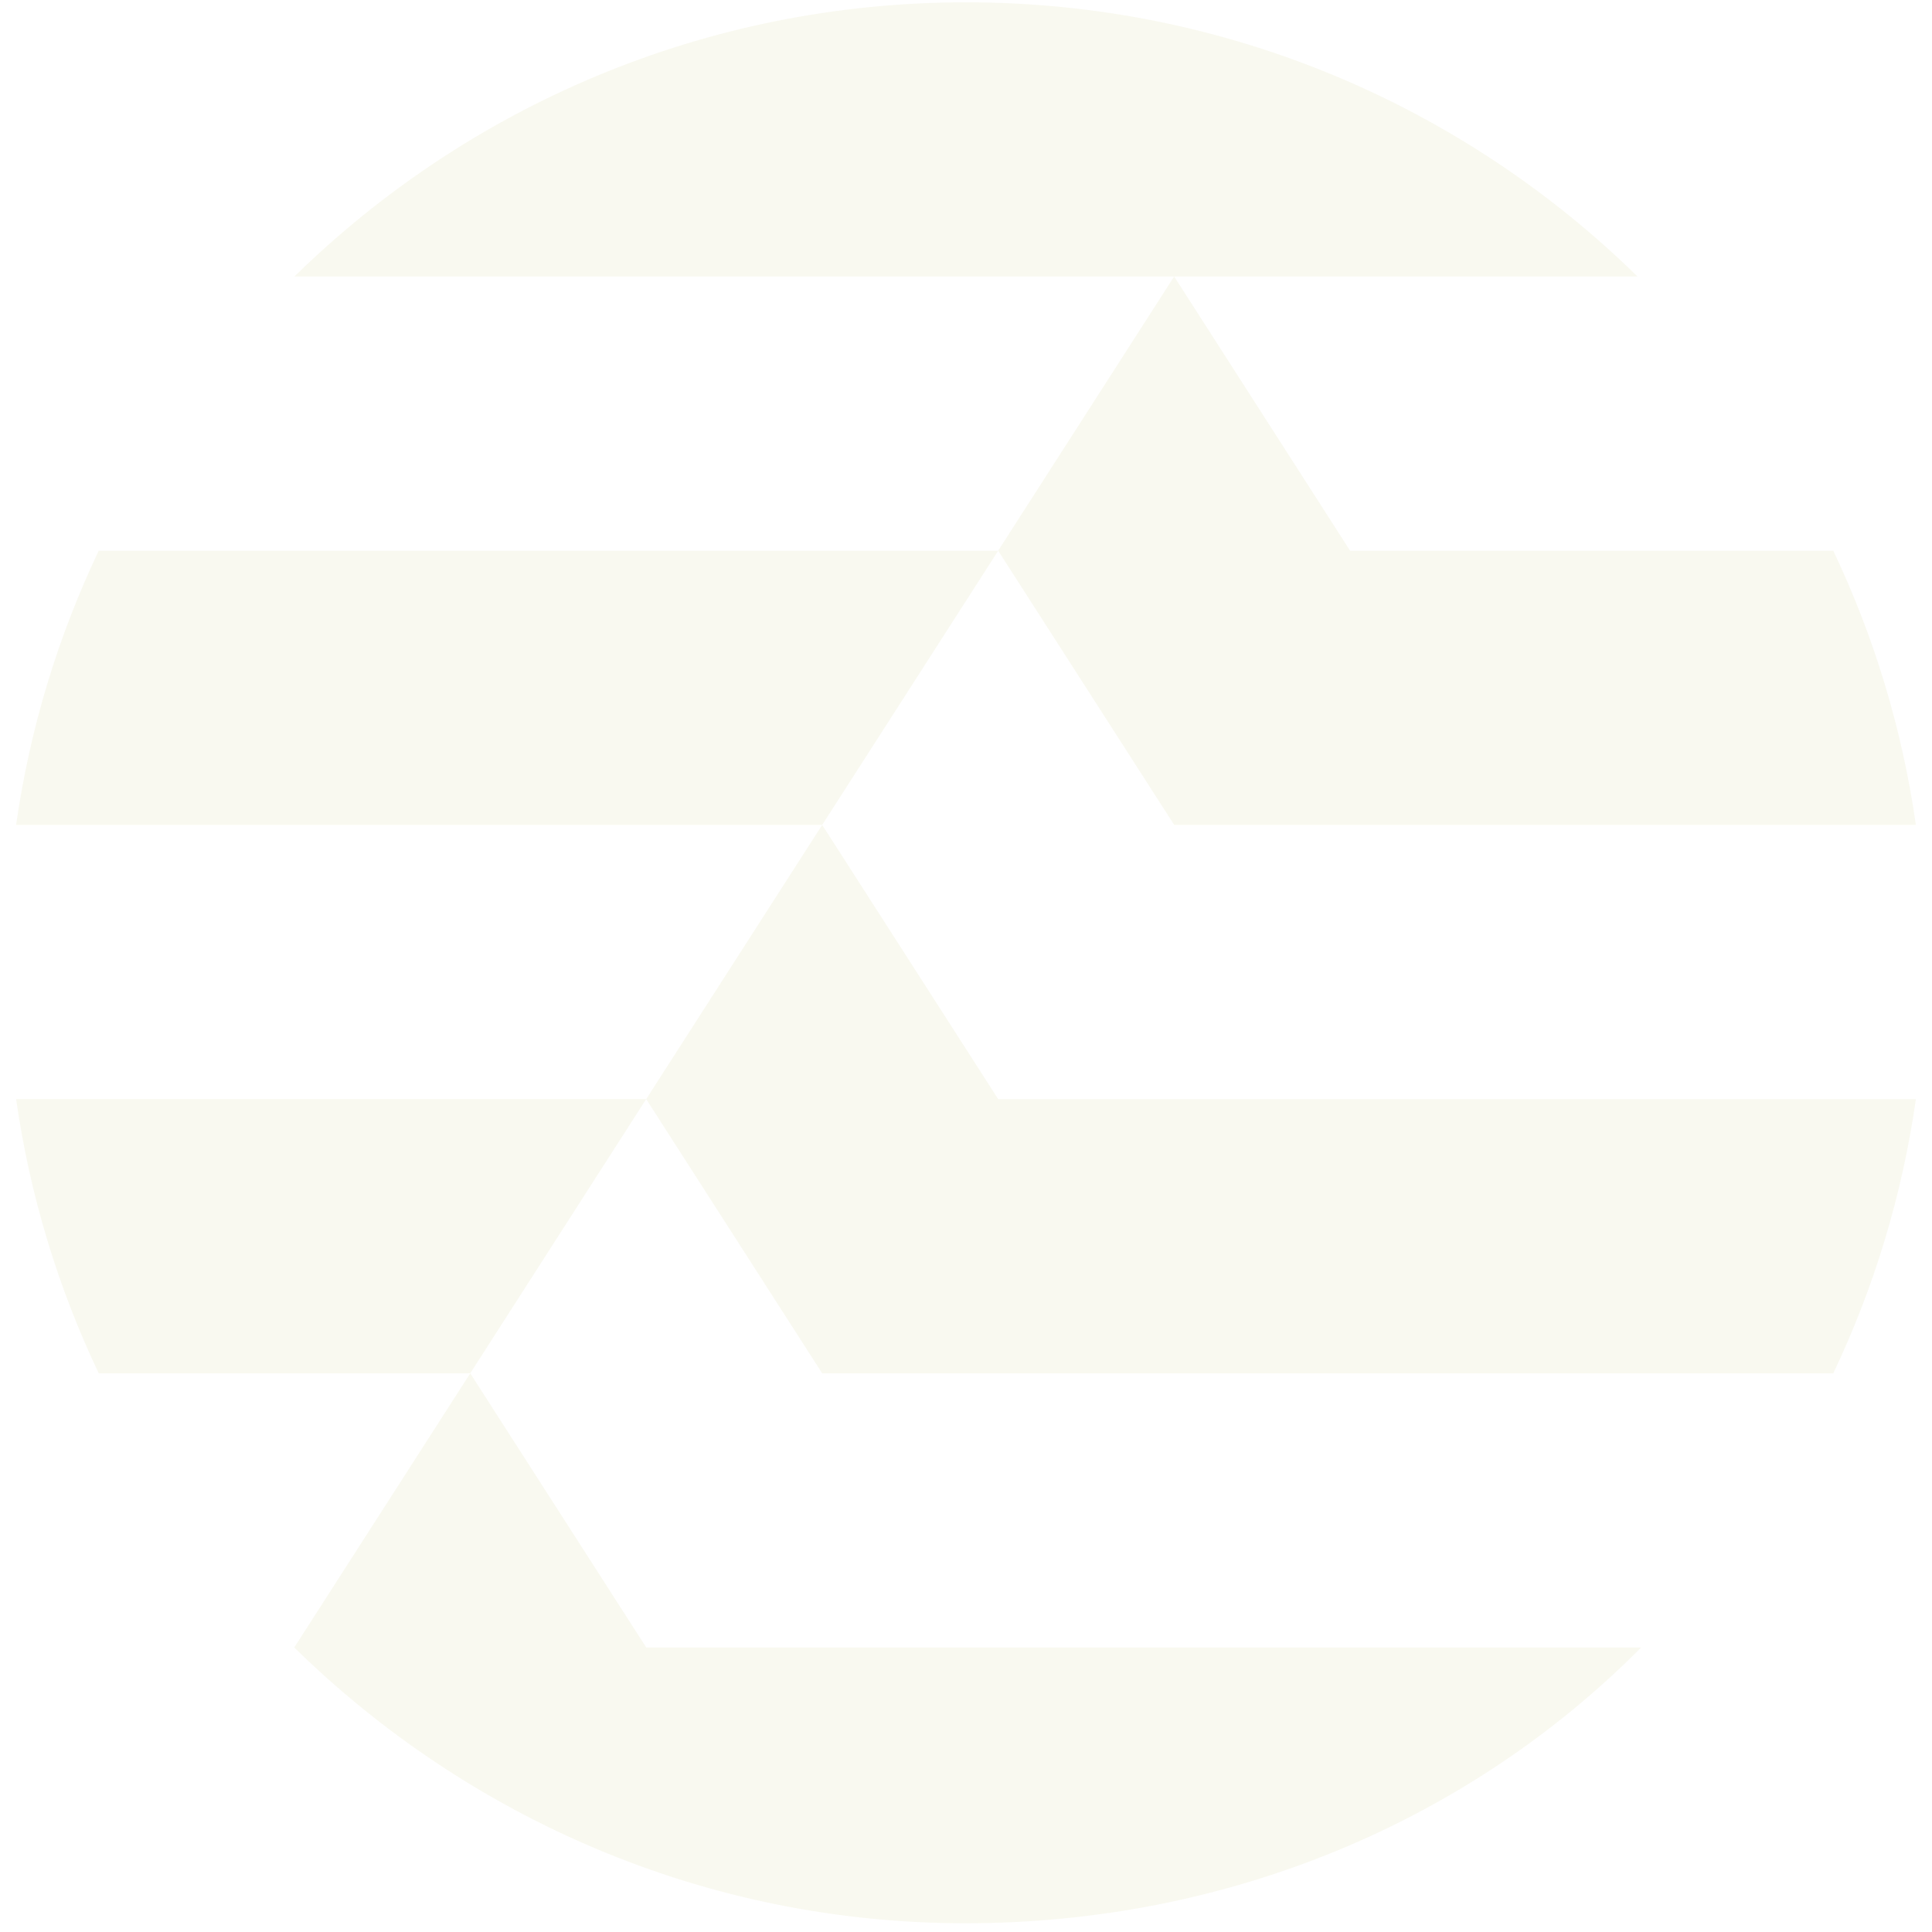
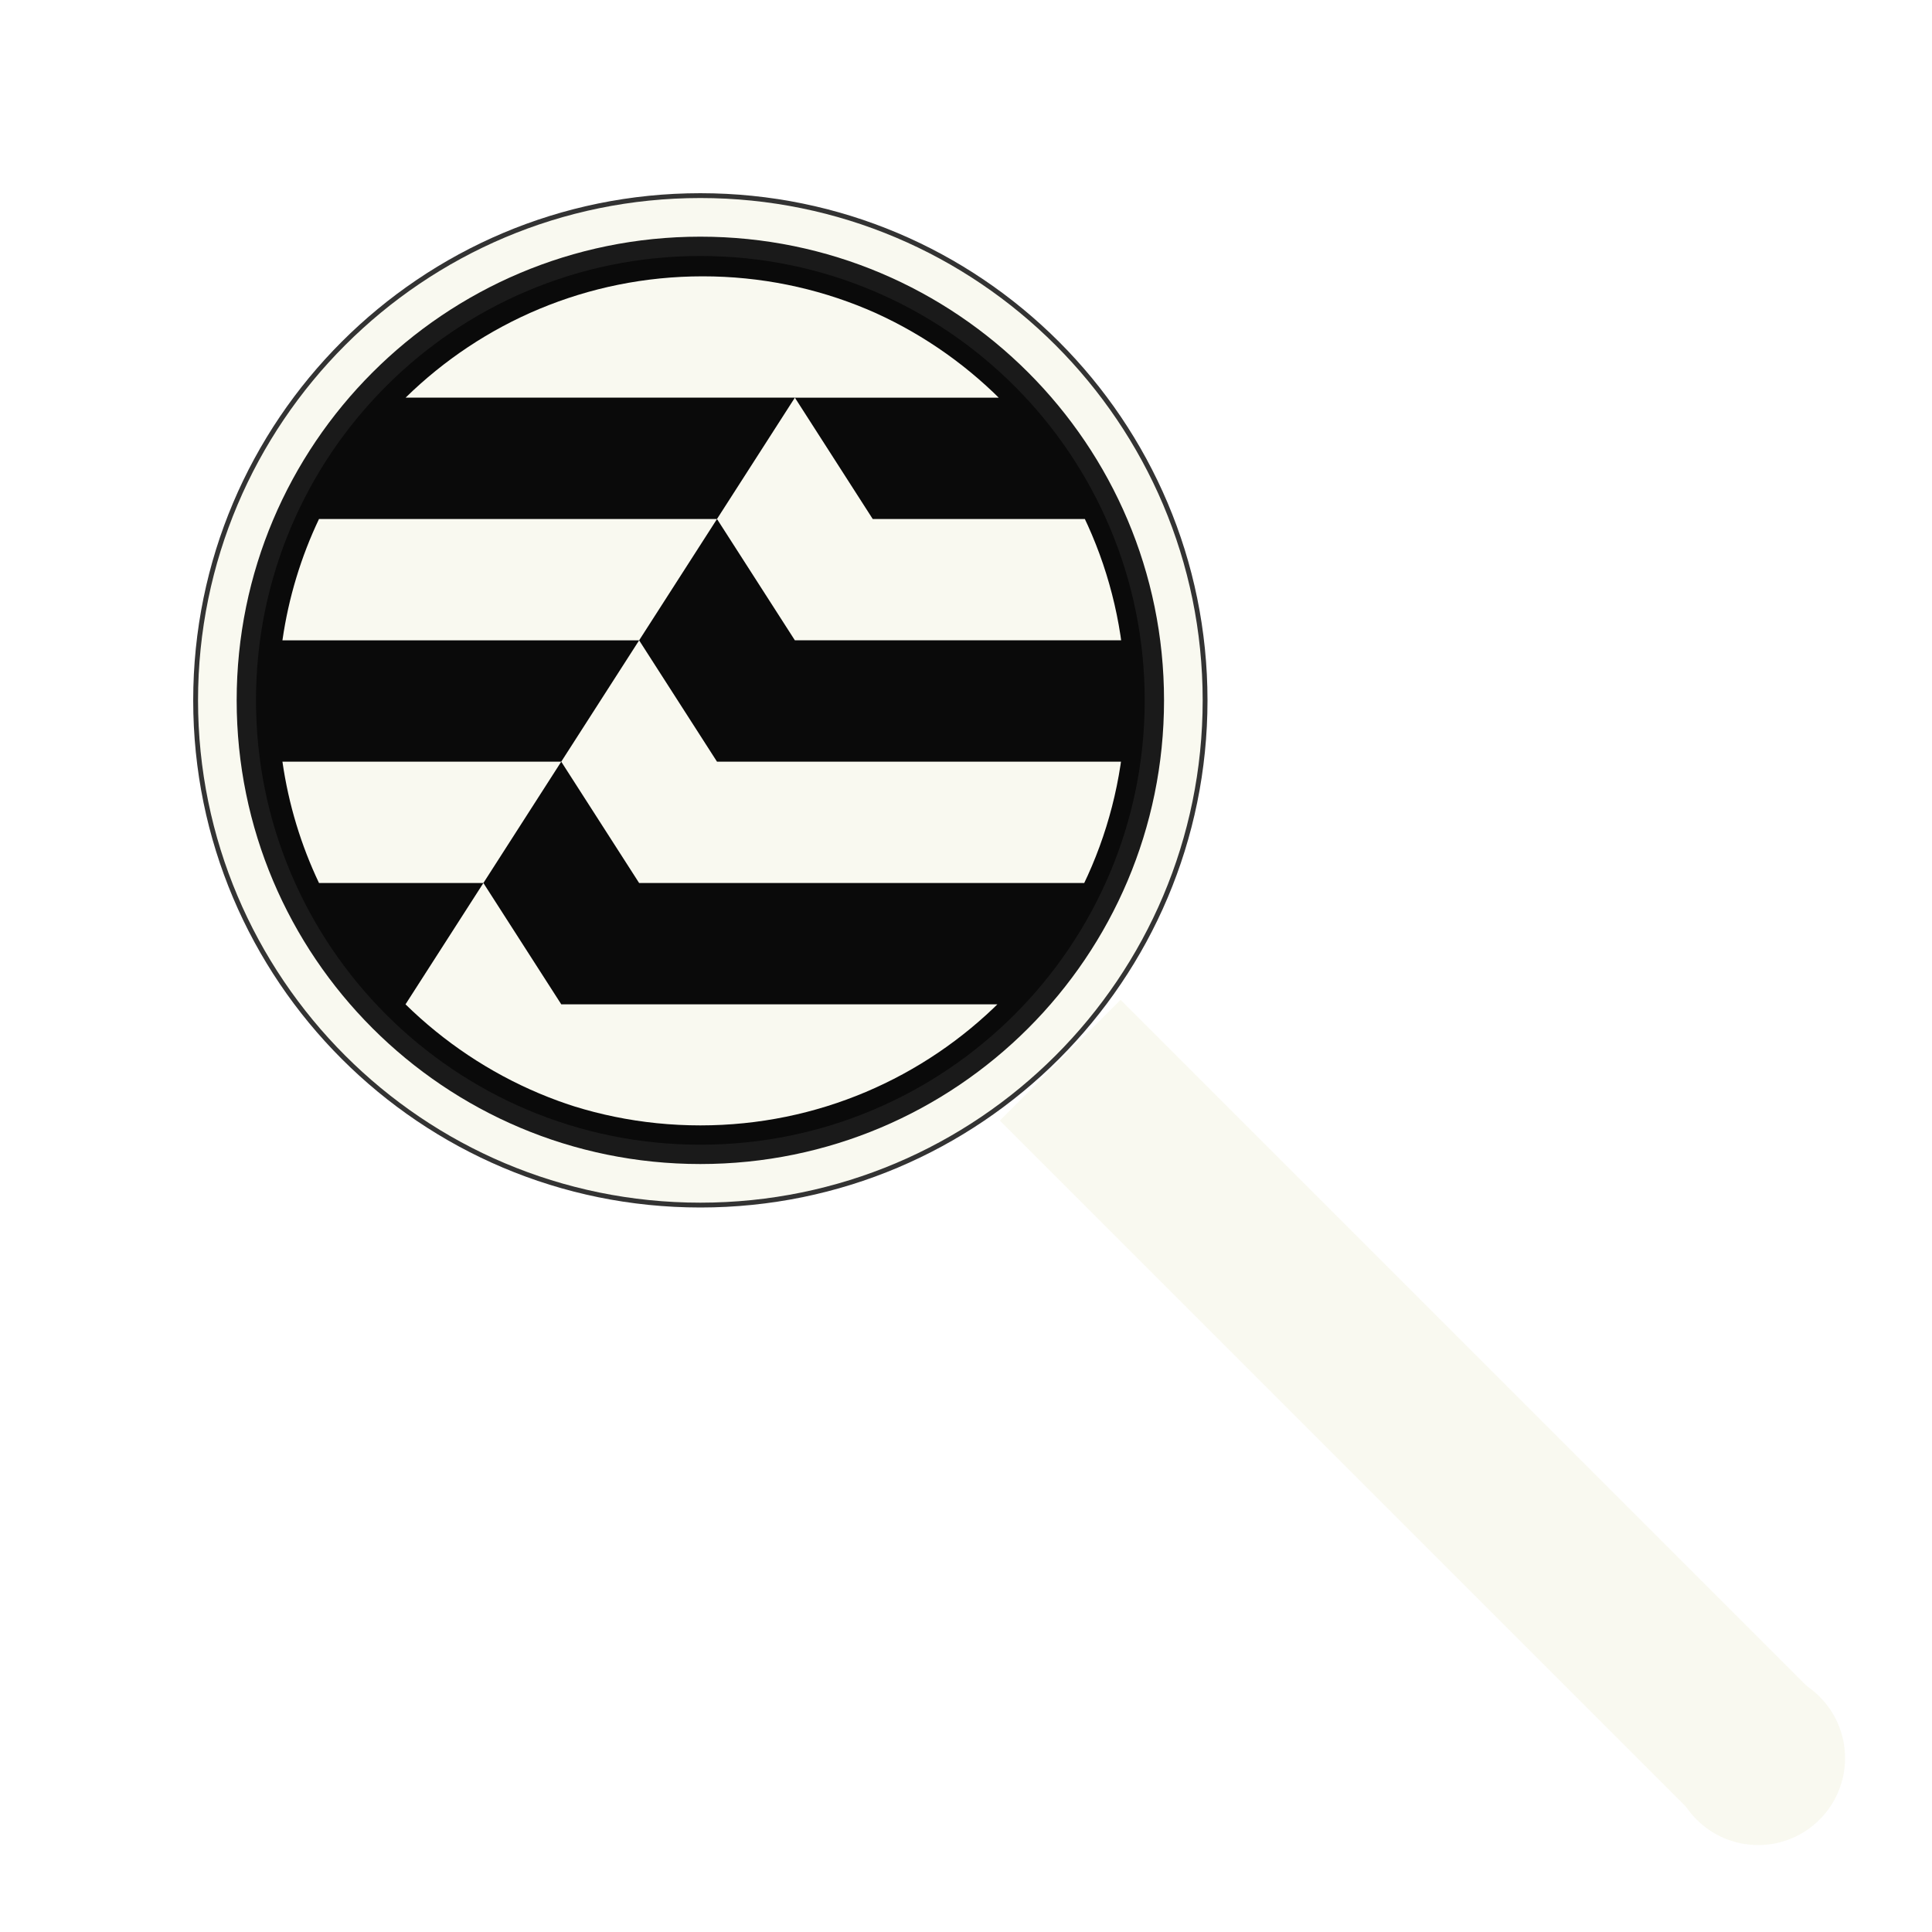
- <svg xmlns="http://www.w3.org/2000/svg" width="600" height="600" viewBox="0 0 600 600" fill="none">
-   <path d="M30.661 171.033C18.084 197.498 9.302 226.119 5 256.181H255.339L309.999 171.033H30.661Z" fill="#F9F9F0" />
-   <path d="M594.999 256.182C590.687 226.111 581.915 197.499 569.338 171.034H419.288L364.648 85.875H508.549C454.803 33.203 381.199 0.717 299.994 0.717C218.79 0.717 145.195 33.203 91.439 85.865H364.648L309.988 171.024L364.648 256.172H594.989L594.999 256.182Z" fill="#F9F9F0" />
-   <path d="M146.04 426.5L91.381 511.648C145.136 564.311 218.601 597.284 299.805 597.284C381.01 597.284 455.718 565.99 509.672 511.648H200.7L146.04 426.5Z" fill="#F9F9F0" />
-   <path d="M200.68 341.331H5C9.312 371.412 18.084 400.024 30.661 426.489H146.04L200.68 341.331Z" fill="#F9F9F0" />
-   <path d="M255.339 426.499H569.339C581.916 400.034 590.698 371.413 595 341.351H309.999L255.339 256.192L200.68 341.341" fill="#F9F9F0" />
+ <svg xmlns="http://www.w3.org/2000/svg" width="400" height="400" viewBox="0 0 400 400" role="img" aria-label="Aptos Explorer">
+   <defs>
+     <clipPath id="lensClip">
+       <circle cx="145" cy="145" r="88" />
+     </clipPath>
+   </defs>
+   <path d="M207,232 L232,207 L377,352 L352,377 Z" fill="#F9F9F0" />
+   <circle cx="364" cy="364" r="18" fill="#F9F9F0" />
+   <circle cx="145" cy="145" r="104" fill="none" stroke="#333333" stroke-width="2" />
+   <circle cx="145" cy="145" r="100" fill="#1a1a1a" stroke="#F9F9F0" stroke-width="8" />
+   <circle cx="145" cy="145" r="92" fill="#0a0a0a" />
+   <g clip-path="url(#lensClip)">
+     <g transform="translate(57,57) scale(0.295)">
+       <path d="M30.661 171.033C18.084 197.498 9.302 226.119 5 256.181H255.339L309.999 171.033H30.661Z" fill="#F9F9F0" />
+       <path d="M594.999 256.182C590.687 226.111 581.915 197.499 569.338 171.034H419.288L364.648 85.875H508.549C454.803 33.203 381.199 0.717 299.994 0.717C218.79 0.717 145.195 33.203 91.439 85.865H364.648L309.988 171.024L364.648 256.172H594.989L594.999 256.182Z" fill="#F9F9F0" />
+       <path d="M146.04 426.5L91.381 511.648C145.136 564.311 218.601 597.284 299.805 597.284C381.01 597.284 455.718 565.99 509.672 511.648H200.7L146.04 426.5Z" fill="#F9F9F0" />
+       <path d="M200.68 341.331H5C9.312 371.412 18.084 400.024 30.661 426.489H146.04L200.68 341.331Z" fill="#F9F9F0" />
+       <path d="M255.339 426.499H569.339C581.916 400.034 590.698 371.413 595 341.351H309.999L255.339 256.192L200.68 341.341" fill="#F9F9F0" />
+     </g>
+   </g>
</svg>
